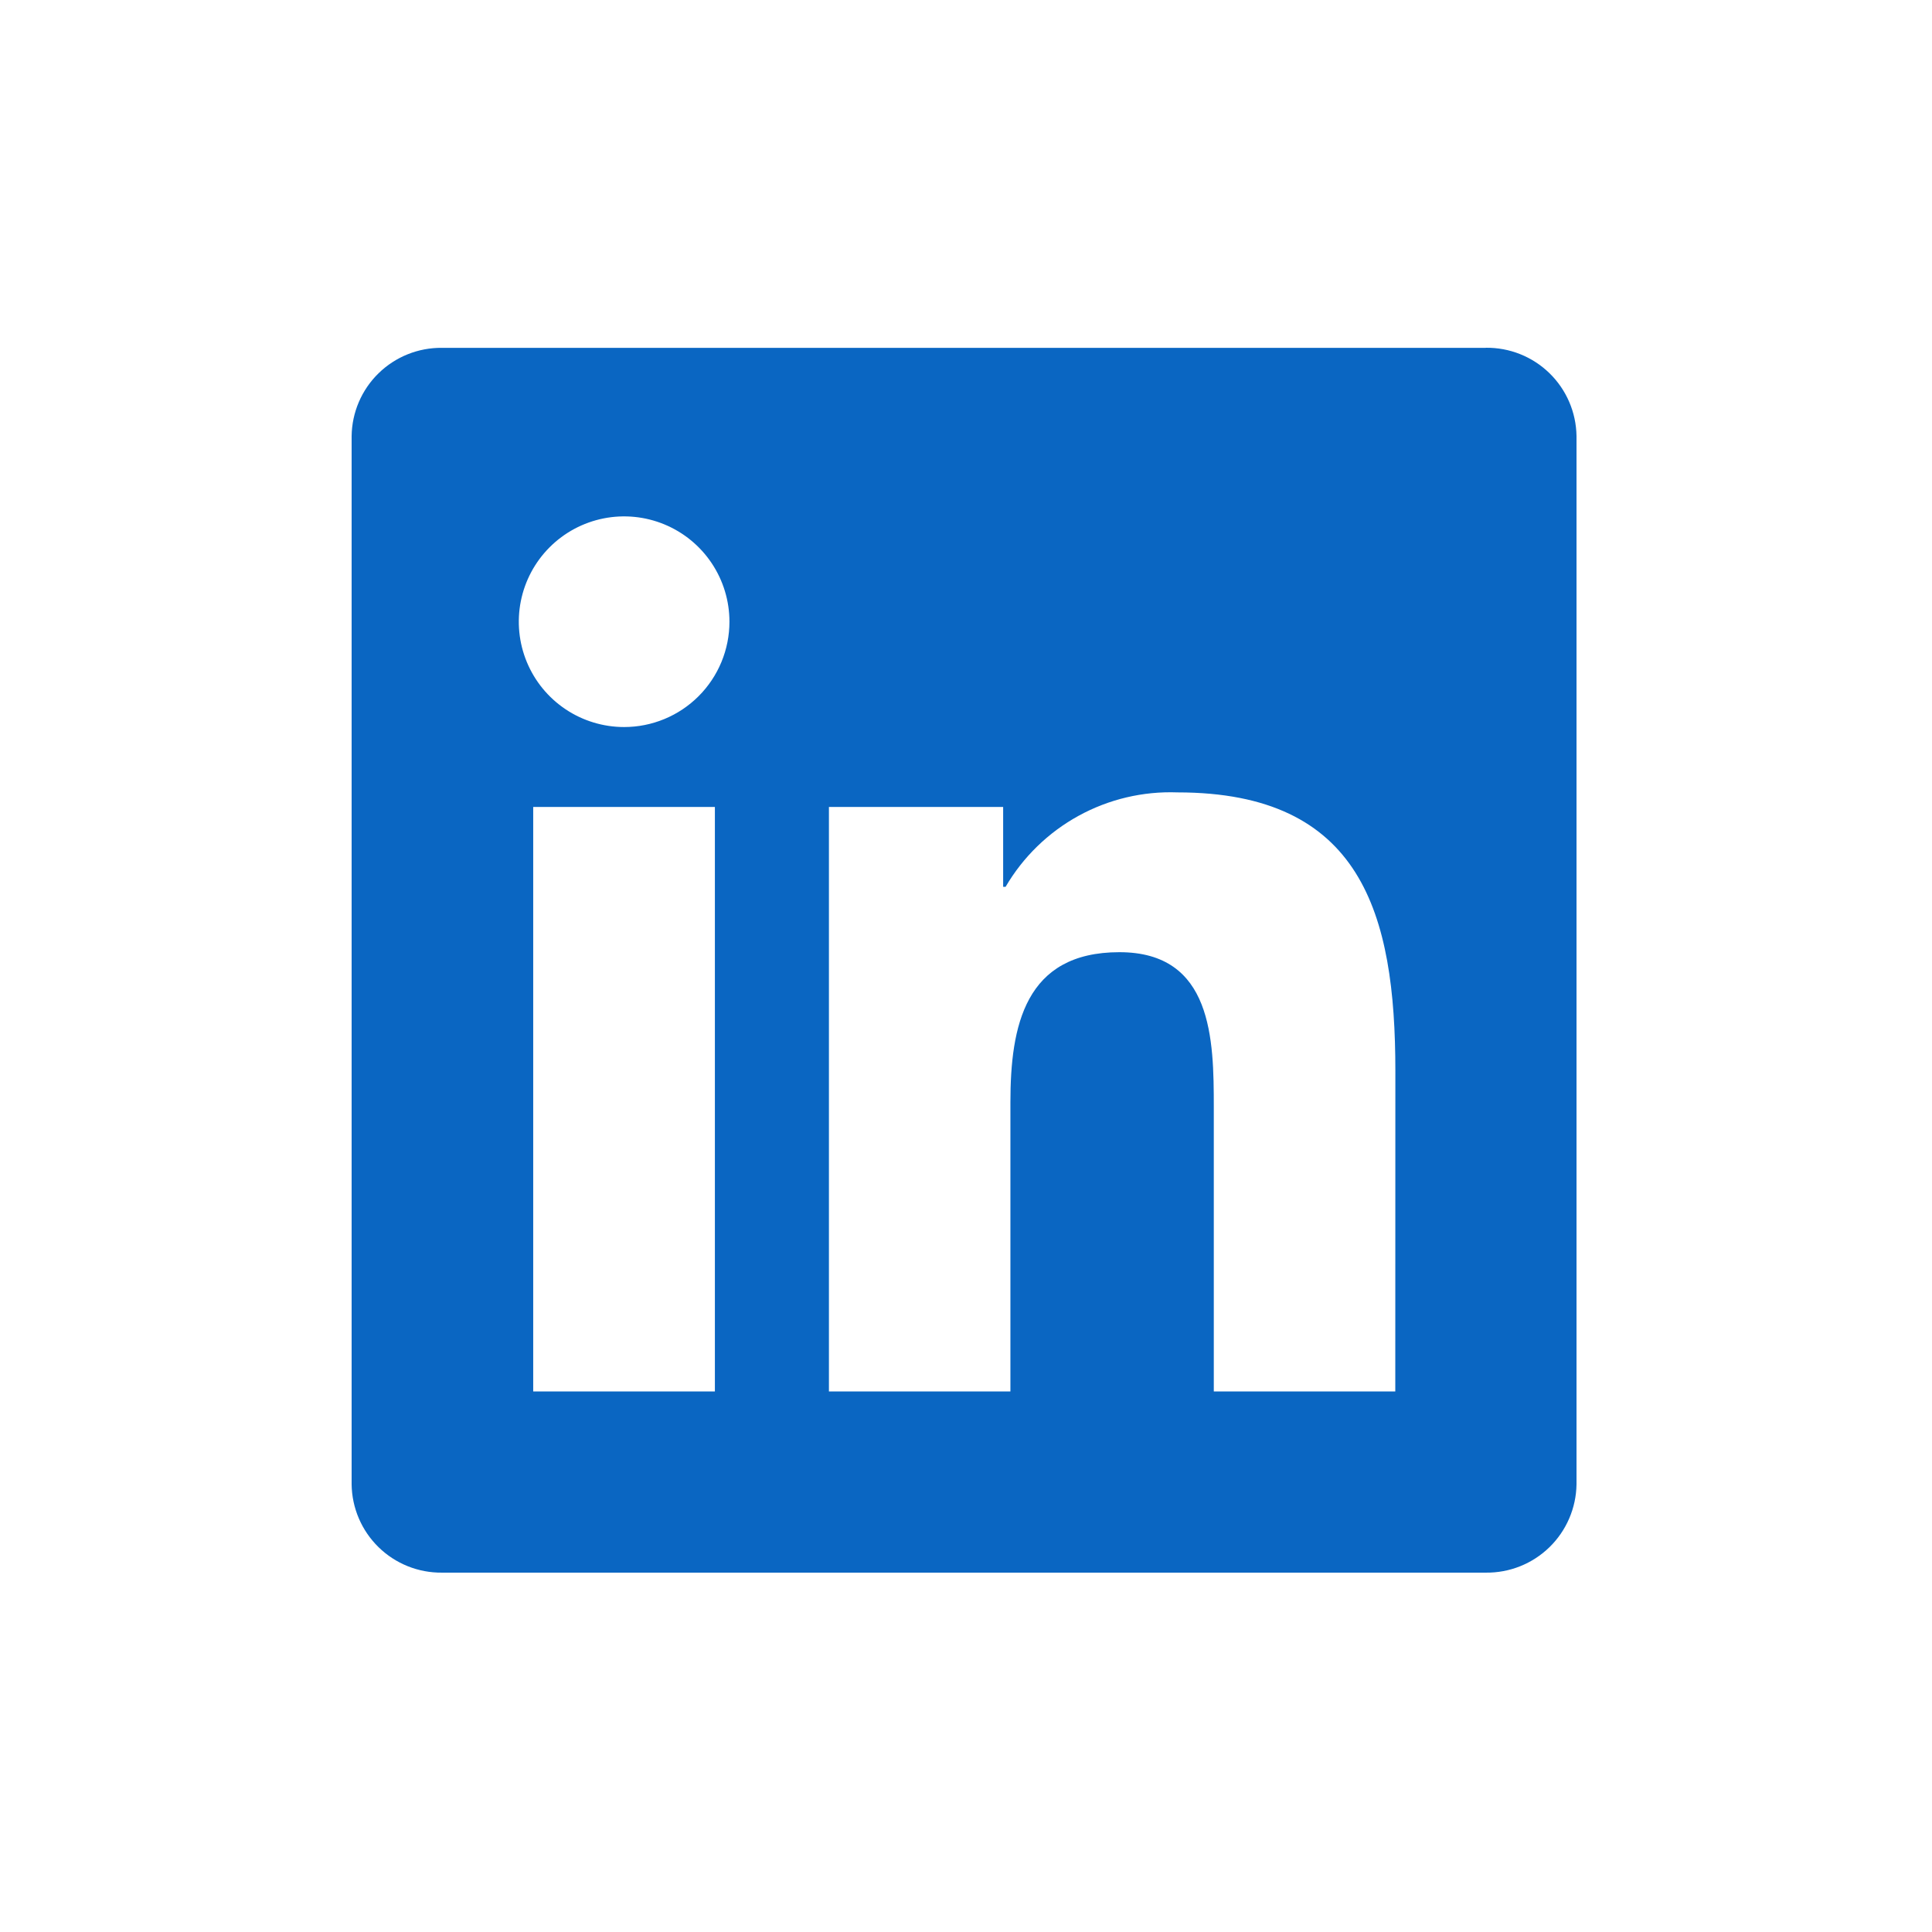
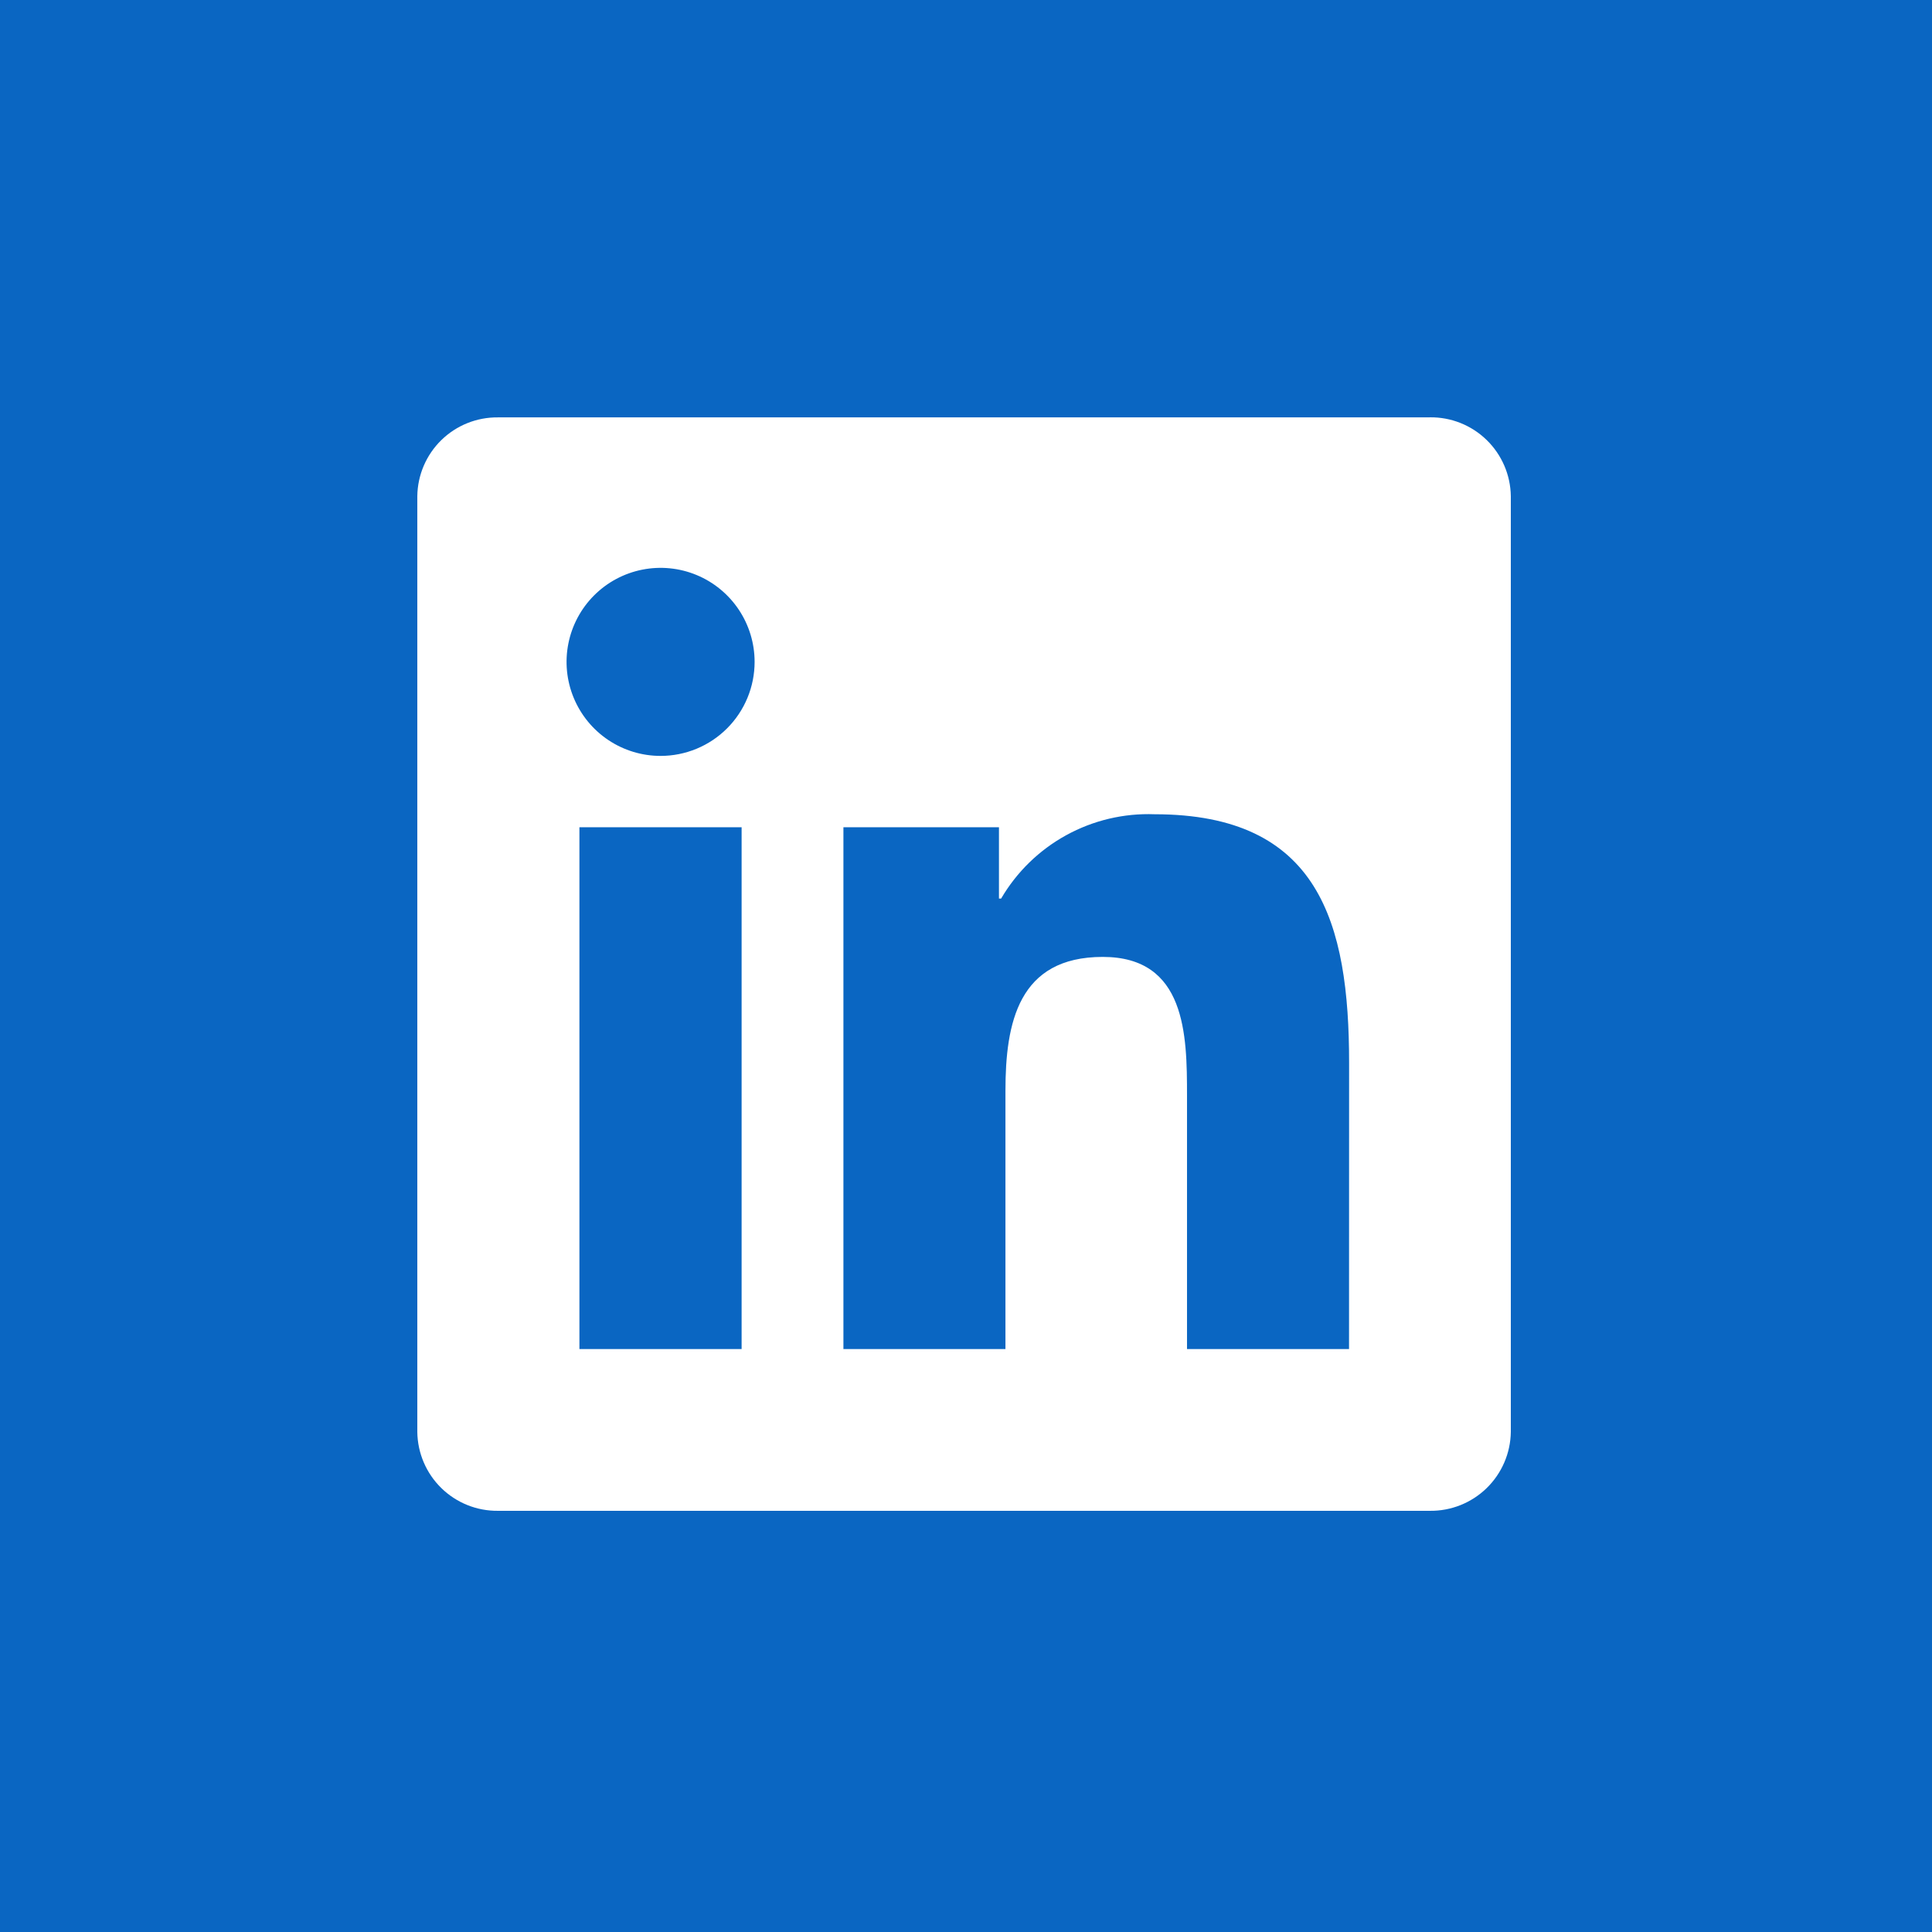
<svg xmlns="http://www.w3.org/2000/svg" width="500" height="500" viewBox="0 0 500 500" fill="none">
-   <rect width="500" height="500" fill="white" />
-   <path d="M361.099 360.105H314.13V286.547C314.13 269.006 313.817 246.426 289.701 246.426C265.237 246.426 261.494 265.537 261.494 285.27V360.1H214.525V208.834H259.615V229.506H260.247C264.759 221.79 271.28 215.443 279.114 211.14C286.949 206.837 295.804 204.74 304.736 205.071C352.341 205.071 361.119 236.385 361.119 277.123L361.099 360.105ZM161.528 188.157C156.137 188.158 150.866 186.56 146.383 183.566C141.901 180.572 138.406 176.315 136.342 171.335C134.279 166.354 133.738 160.874 134.788 155.586C135.839 150.298 138.434 145.441 142.246 141.628C146.057 137.815 150.913 135.219 156.2 134.166C161.488 133.113 166.968 133.652 171.949 135.714C176.93 137.776 181.187 141.269 184.183 145.751C187.179 150.233 188.779 155.503 188.78 160.894C188.78 164.474 188.076 168.018 186.707 171.326C185.337 174.633 183.33 177.638 180.8 180.17C178.269 182.701 175.265 184.71 171.958 186.08C168.651 187.451 165.107 188.156 161.528 188.157ZM185.012 360.105H137.994V208.834H185.012V360.105ZM384.515 90.022H114.392C108.261 89.952 102.353 92.32 97.967 96.605C93.58 100.889 91.075 106.74 91 112.871V384.124C91.072 390.258 93.576 396.113 97.962 400.402C102.348 404.691 108.258 407.063 114.392 406.998H384.515C390.662 407.075 396.587 404.71 400.991 400.421C405.394 396.132 407.915 390.271 408 384.124V112.852C407.912 106.708 405.39 100.851 400.986 96.566C396.583 92.282 390.659 89.921 384.515 90.002" fill="#0A66C2" />
+   <rect width="500" height="500" fill="#0A66C2" />
+   <path d="M349.129 349.135H307.198V283.466C307.198 267.807 306.918 247.648 285.389 247.648C263.549 247.648 260.208 264.71 260.208 282.326V349.131H218.276V214.088H258.531V232.543H259.094C263.123 225.655 268.944 219.989 275.938 216.147C282.932 212.306 290.837 210.433 298.811 210.729C341.311 210.729 349.147 238.685 349.147 275.053L349.129 349.135ZM170.963 195.629C166.15 195.63 161.445 194.204 157.443 191.53C153.441 188.857 150.322 185.057 148.479 180.611C146.637 176.165 146.154 171.272 147.092 166.552C148.03 161.831 150.347 157.495 153.749 154.091C157.152 150.687 161.487 148.369 166.207 147.429C170.927 146.489 175.82 146.97 180.267 148.811C184.713 150.652 188.514 153.77 191.189 157.772C193.863 161.773 195.291 166.477 195.292 171.29C195.293 174.486 194.664 177.65 193.442 180.603C192.219 183.556 190.428 186.239 188.168 188.499C185.909 190.759 183.227 192.552 180.275 193.775C177.323 194.998 174.159 195.628 170.963 195.629ZM191.929 349.135H149.954V214.088H191.929V349.135ZM370.034 108.019H128.883C123.409 107.958 118.135 110.071 114.219 113.896C110.304 117.721 108.067 122.944 108 128.418V370.578C108.065 376.054 110.3 381.281 114.216 385.11C118.131 388.939 123.407 391.057 128.883 390.998H370.034C375.521 391.067 380.811 388.955 384.742 385.126C388.674 381.298 390.924 376.065 391 370.578V128.401C390.922 122.916 388.67 117.687 384.738 113.862C380.807 110.037 375.519 107.929 370.034 108.002" fill="white" />
</svg>
